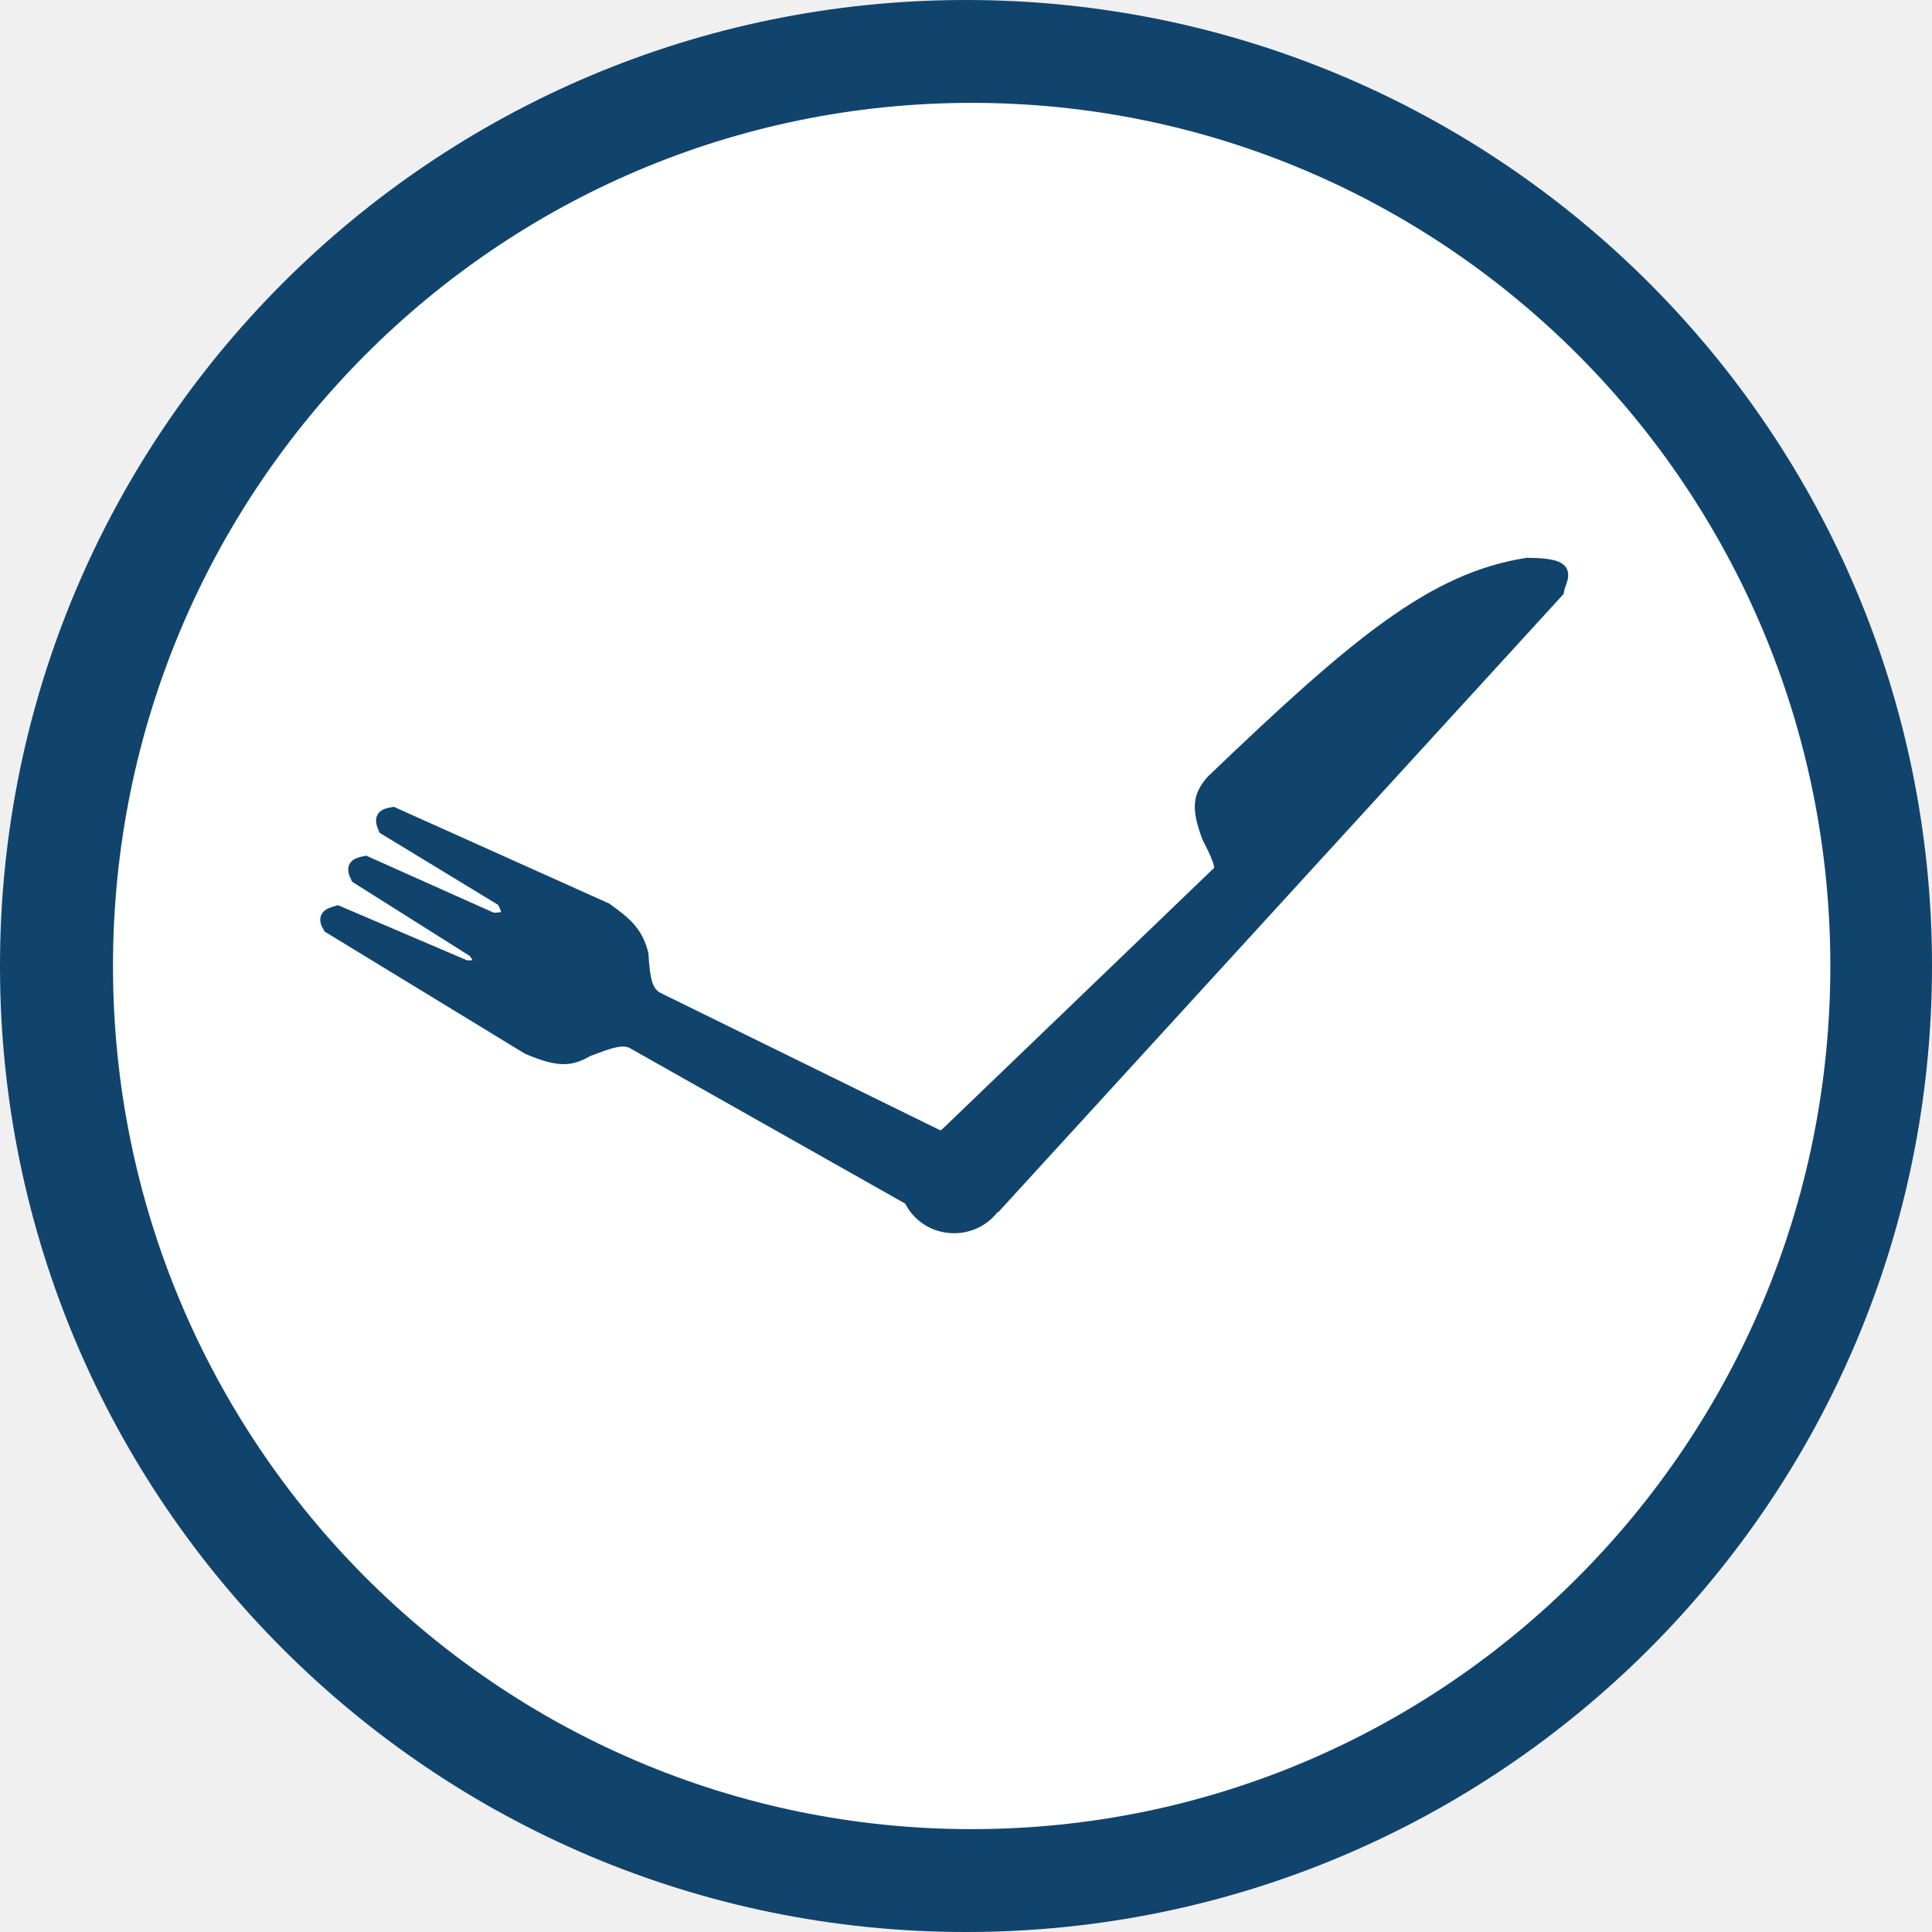
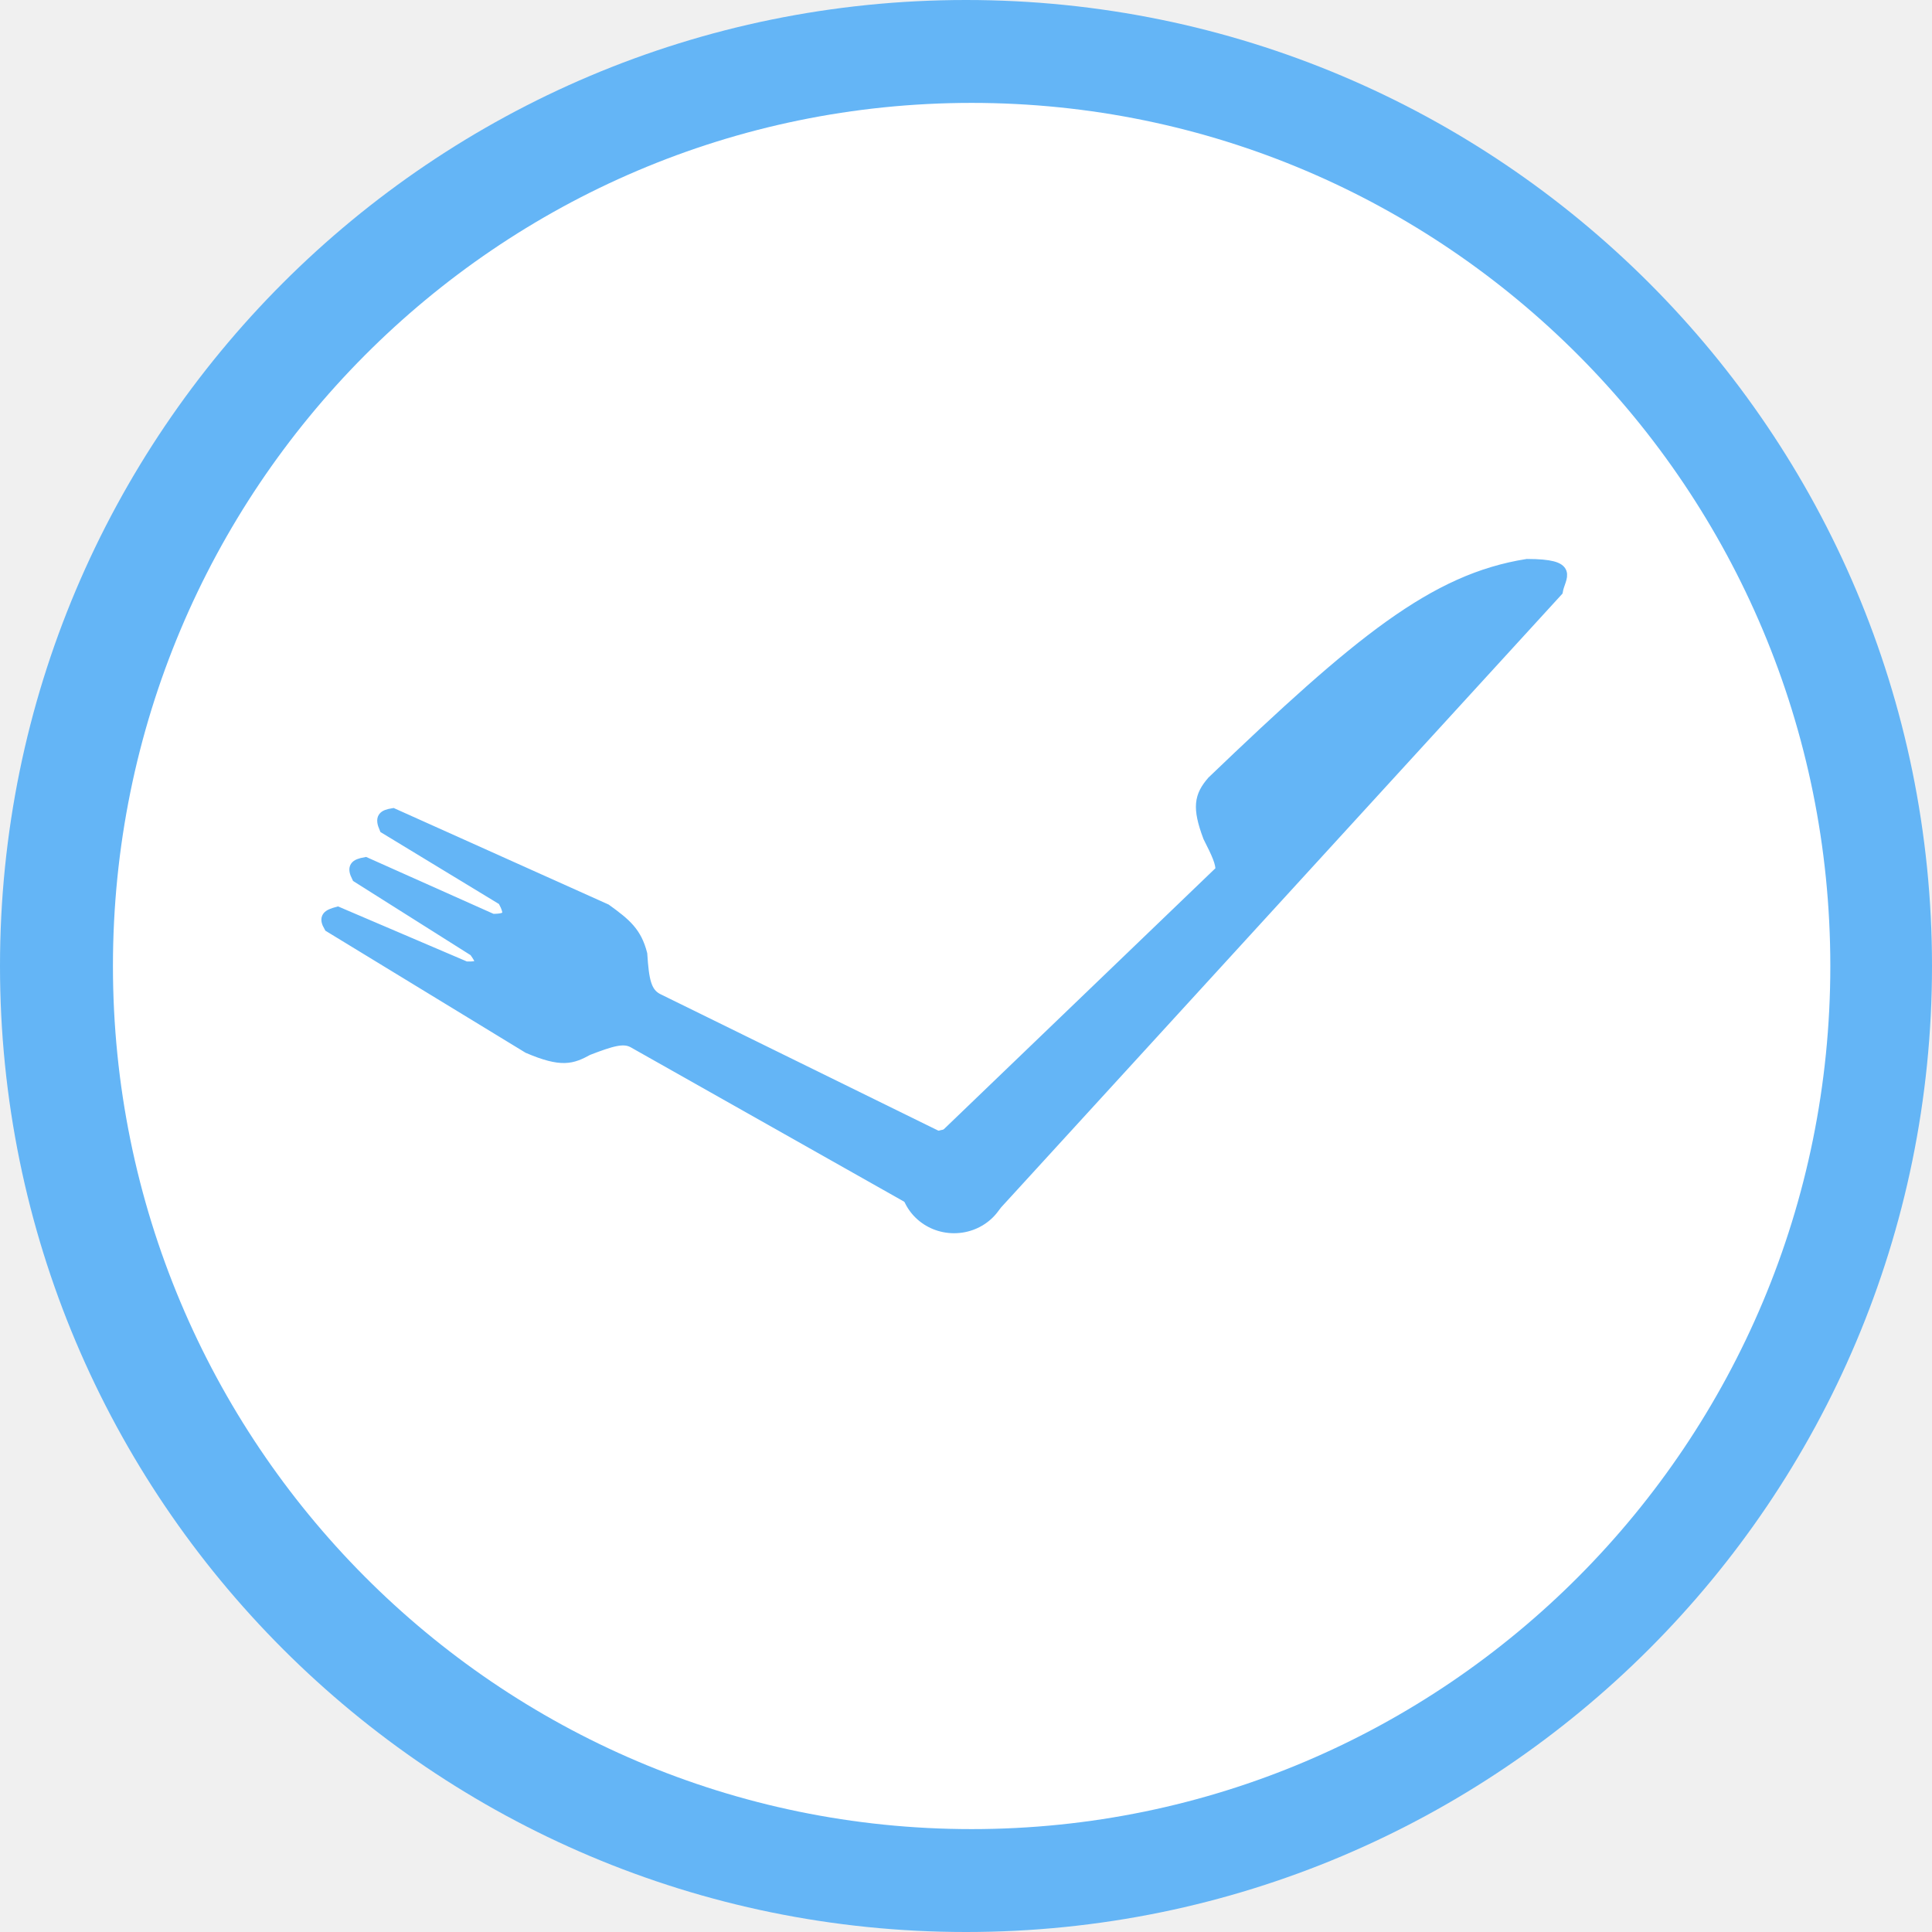
- <svg xmlns="http://www.w3.org/2000/svg" width="29" height="29" viewBox="0 0 29 29" fill="none">
-   <circle cx="14.5" cy="14.5" r="14.5" fill="#10446D" />
-   <ellipse cx="14.585" cy="14.5" rx="12.889" ry="12.956" fill="white" />
-   <path d="M14.169 18.28L9.499 15.643C9.354 15.568 9.179 15.621 8.825 15.758C8.584 15.889 8.434 15.944 7.928 15.729L4.945 13.91C4.864 13.771 4.915 13.734 5.067 13.693L6.989 14.514C7.267 14.525 7.246 14.45 7.123 14.276L5.363 13.166C5.287 13.016 5.331 12.977 5.485 12.948L7.39 13.8C7.649 13.802 7.673 13.732 7.552 13.511L5.776 12.431C5.707 12.273 5.754 12.238 5.898 12.214L9.095 13.65C9.397 13.868 9.55 13.998 9.633 14.32C9.659 14.717 9.694 14.896 9.865 14.991L14.686 17.359C15.004 17.968 14.936 18.192 14.169 18.28Z" fill="#10446D" stroke="#10446D" stroke-width="0.2" />
-   <path d="M14.938 18.098C14.303 18.181 13.814 18.442 13.974 17.251L18.328 13.066C18.331 12.947 18.27 12.816 18.141 12.561C17.975 12.119 18.009 11.95 18.198 11.73C20.396 9.624 21.522 8.695 22.923 8.473C23.643 8.476 23.413 8.656 23.376 8.871L14.938 18.098Z" fill="#10446D" stroke="#10446D" stroke-width="0.2" />
-   <ellipse cx="14.321" cy="17.726" rx="0.813" ry="0.785" fill="#10446D" />
+ <svg xmlns="http://www.w3.org/2000/svg" width="35" height="35" viewBox="0 0 35 35" fill="none">
+   <circle cx="17.5" cy="17.5" r="17.5" fill="#64B5F6" />
+   <ellipse cx="17.602" cy="17.5" rx="15.556" ry="15.636" fill="white" />
+   <path d="M17.101 22.062L11.465 18.88C11.289 18.79 11.078 18.854 10.651 19.018C10.36 19.177 10.178 19.243 9.568 18.983L5.968 16.788C5.87 16.62 5.932 16.576 6.116 16.526L8.435 17.517C8.77 17.531 8.746 17.44 8.596 17.23L6.473 15.89C6.381 15.709 6.434 15.662 6.62 15.628L8.919 16.655C9.231 16.657 9.26 16.573 9.115 16.306L6.971 15.004C6.888 14.812 6.945 14.77 7.118 14.741L10.976 16.474C11.341 16.737 11.526 16.894 11.626 17.283C11.657 17.762 11.7 17.979 11.906 18.093L17.725 20.951C18.108 21.686 18.026 21.955 17.101 22.062Z" fill="#64B5F6" stroke="#64B5F6" stroke-width="0.2" />
+   <path d="M18.028 21.843C17.262 21.943 16.672 22.257 16.865 20.82L22.12 15.77C22.123 15.626 22.05 15.468 21.894 15.16C21.694 14.626 21.734 14.423 21.963 14.157C24.616 11.615 25.975 10.494 27.665 10.226C28.535 10.229 28.257 10.447 28.213 10.707L18.028 21.843Z" fill="#64B5F6" stroke="#64B5F6" stroke-width="0.2" />
+   <ellipse cx="17.284" cy="21.393" rx="0.981" ry="0.948" fill="#64B5F6" />
</svg>
